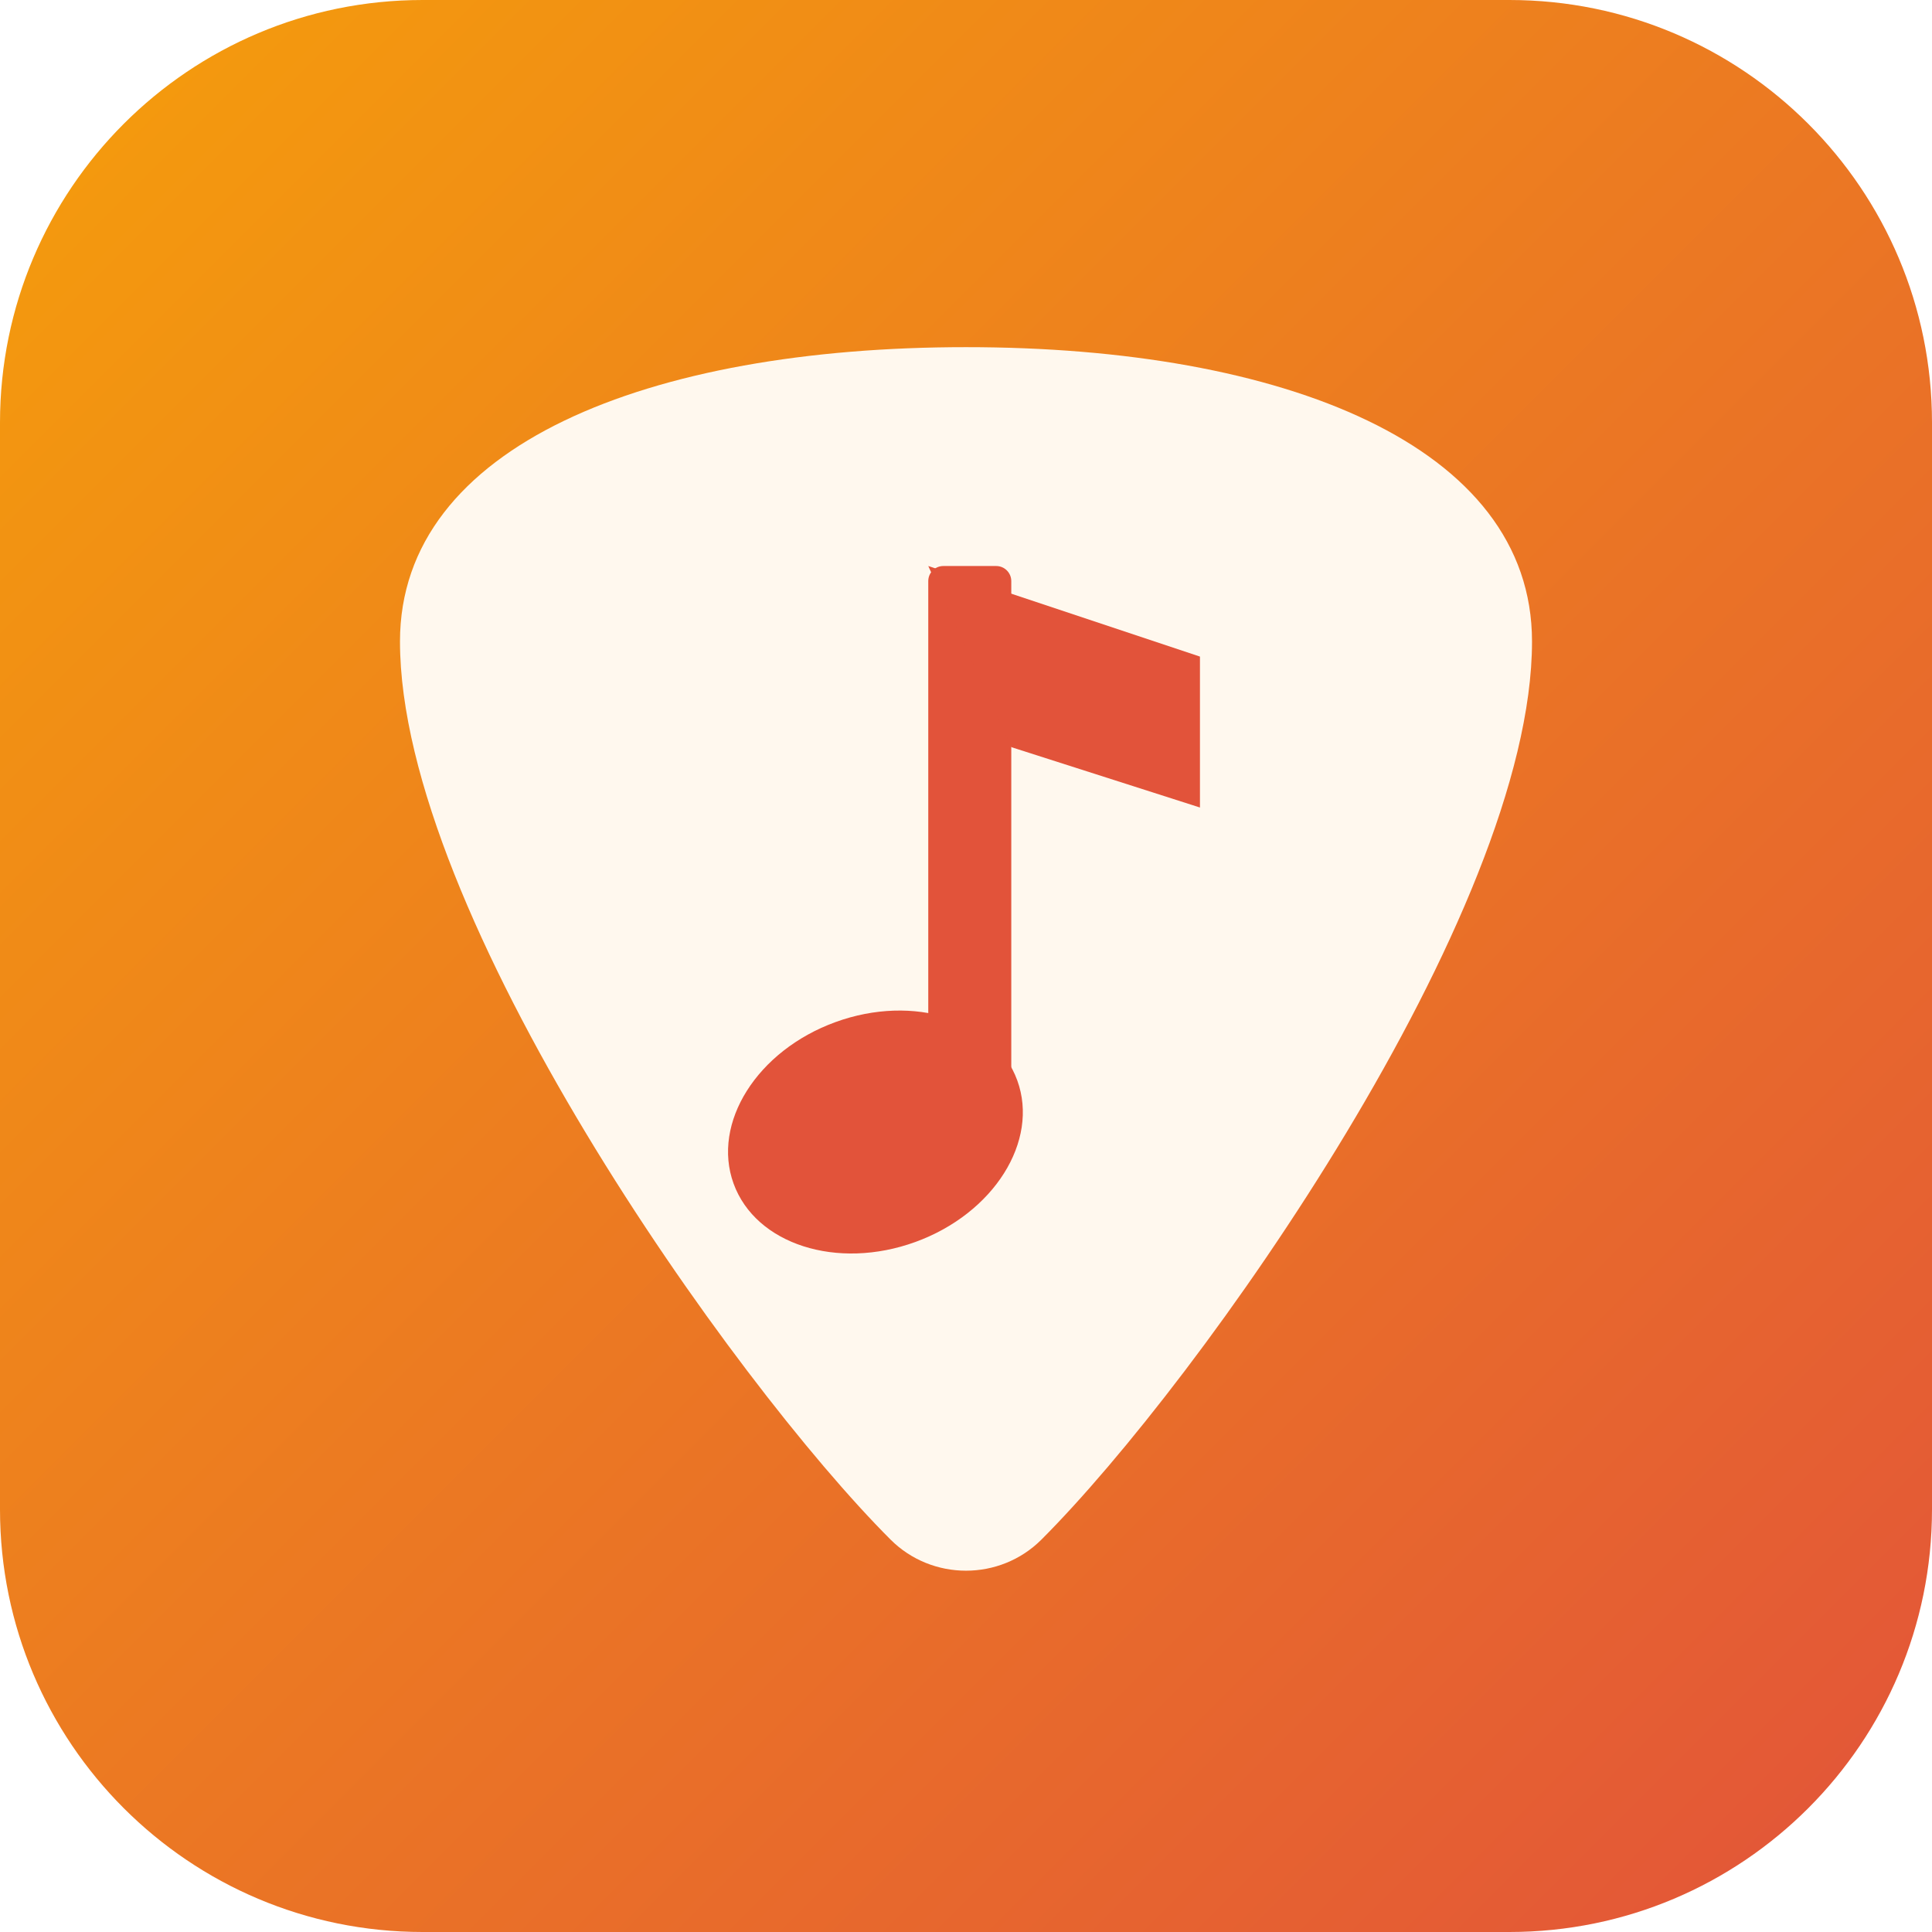
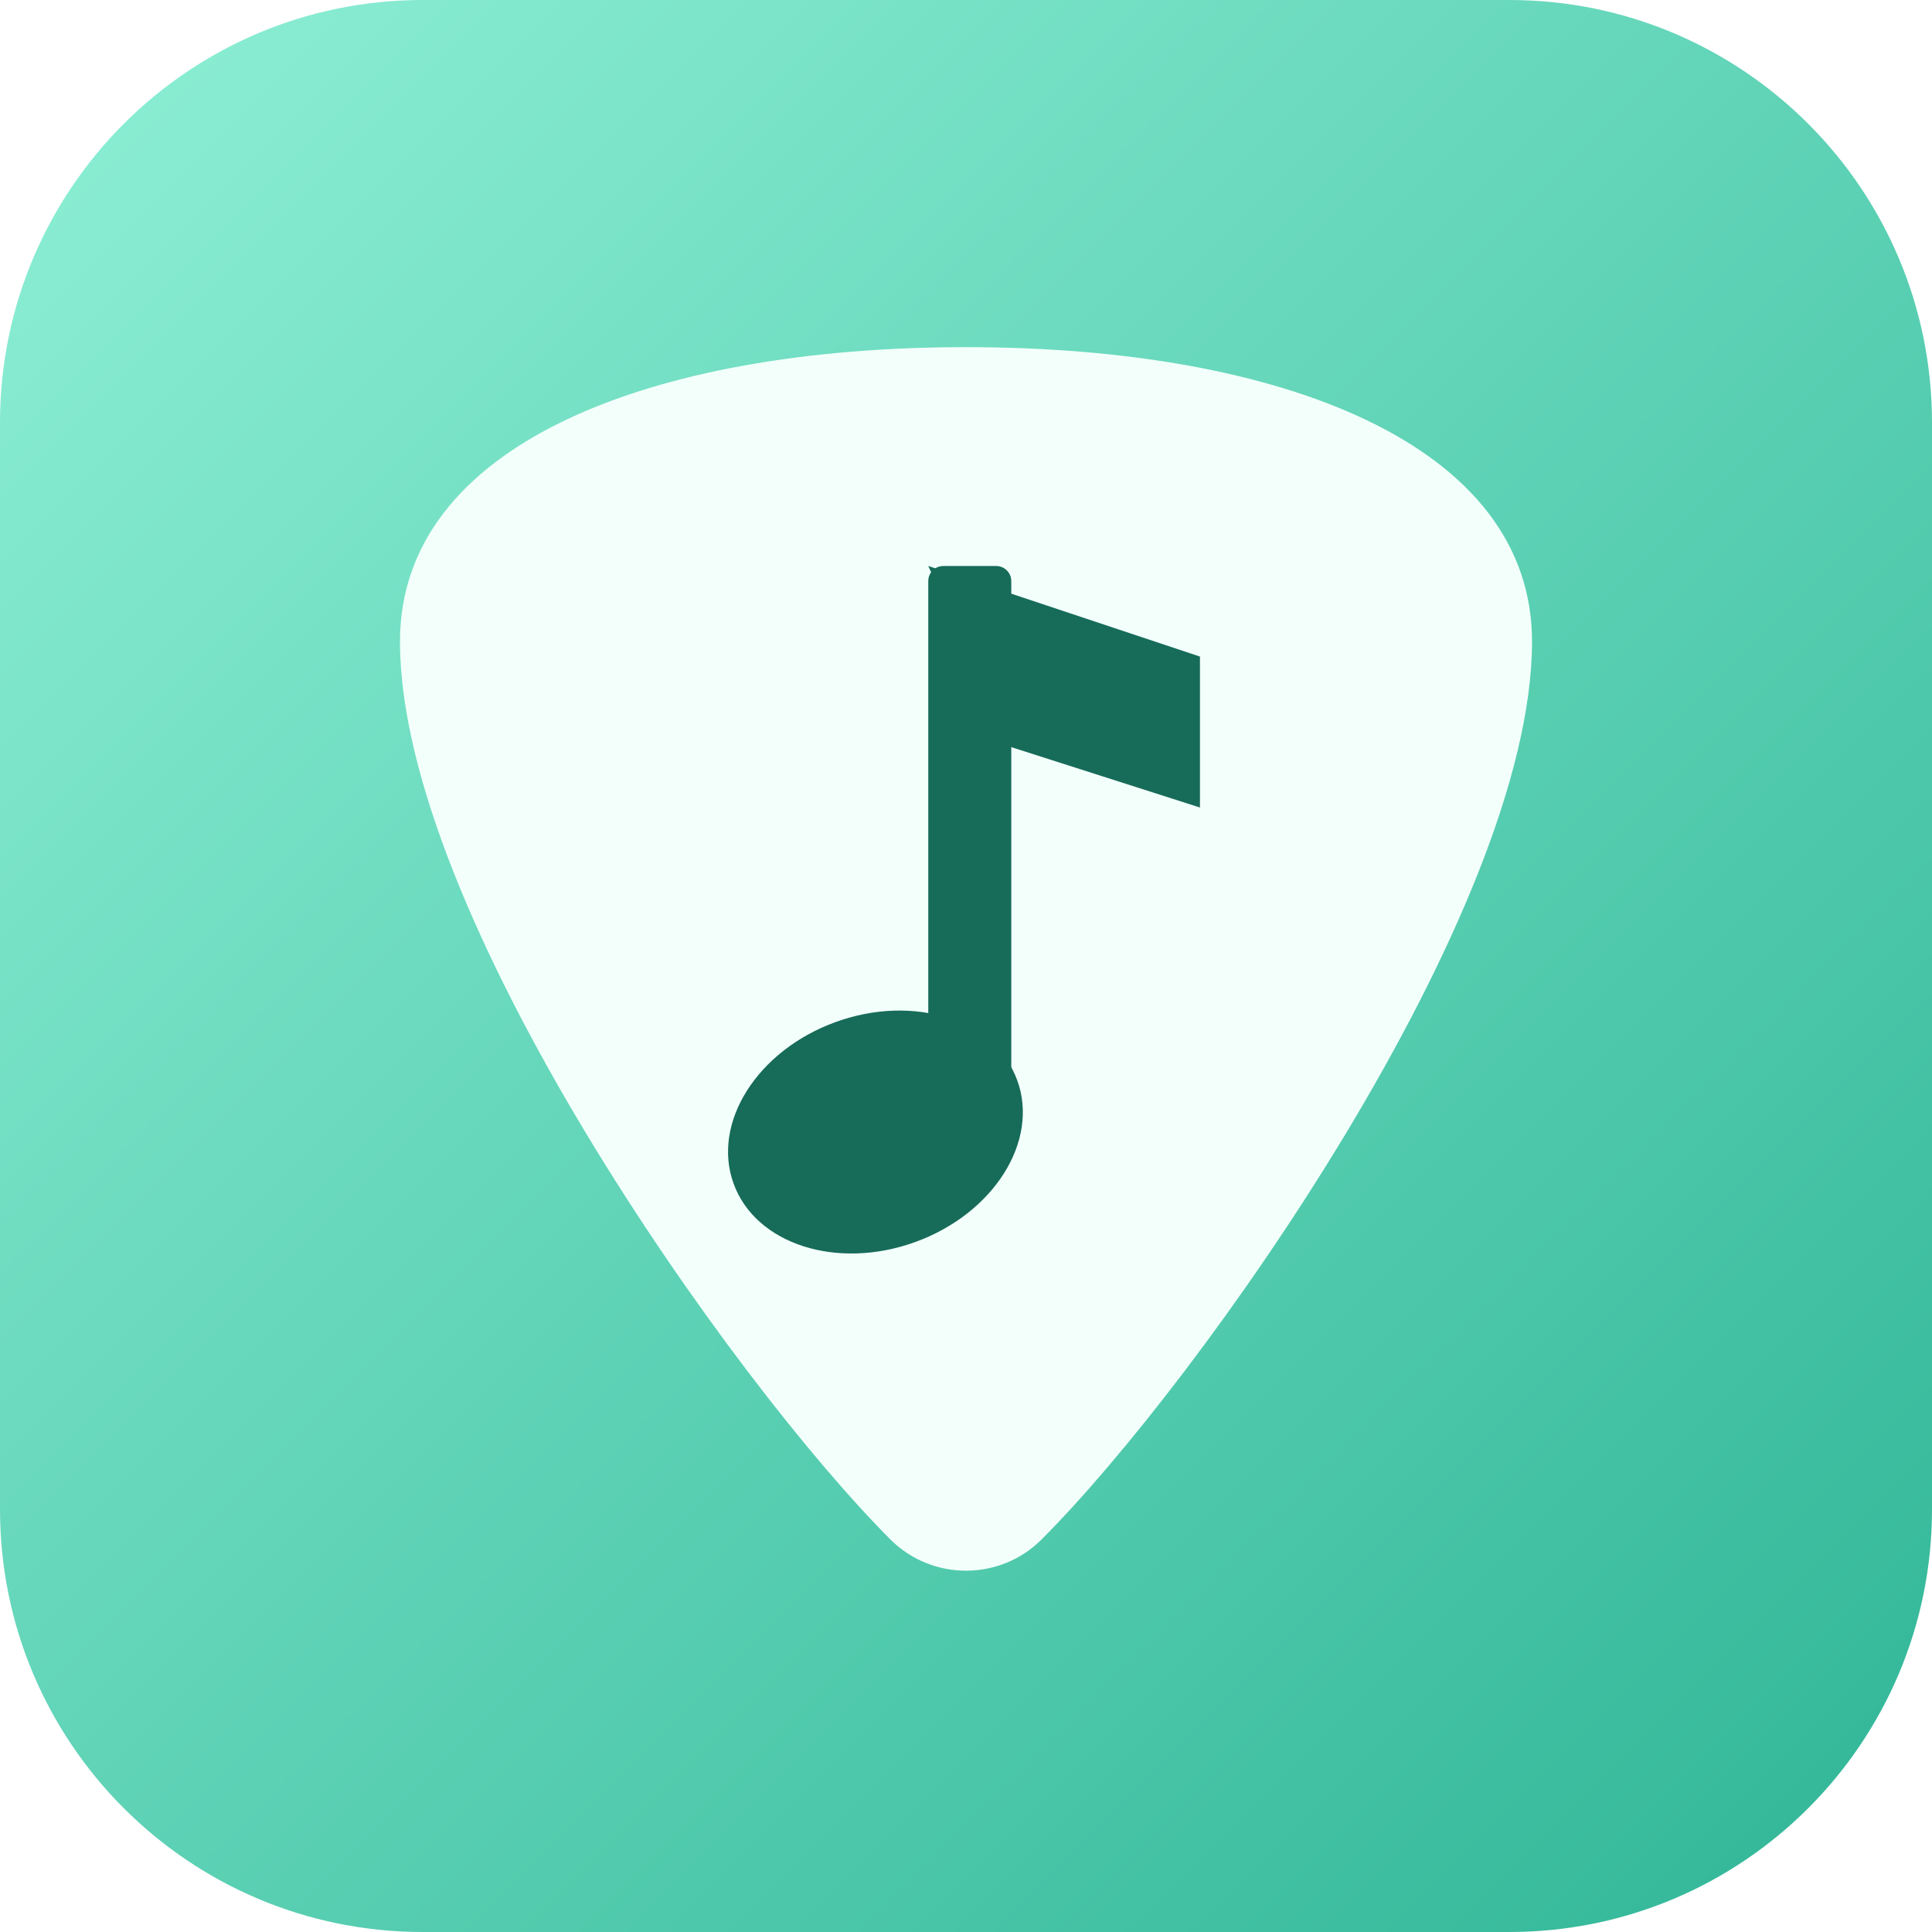
<svg xmlns="http://www.w3.org/2000/svg" viewBox="0 0 512 512">
  <defs>
    <linearGradient id="g" x1="0" y1="0" x2="1" y2="1">
-       <stop offset="0" stop-color="#f59e0b" />
-       <stop offset="1" stop-color="#e2533a" />
+       <stop offset="0" stop-color="#8ff0d6" />
+       <stop offset="1" stop-color="#2fb596" />
    </linearGradient>
  </defs>
  <rect width="512" height="512" rx="112" fill="url(#g)" />
-   <path d="M256 92c84 0 150 26 150 78 0 72-88 196-130 238-11 11-29 11-40 0C194 366 106 242 106 170c0-52 66-78 150-78z" fill="#fff8ee" />
-   <rect x="246" y="150" width="22" height="150" rx="4" fill="#e2533a" />
-   <polygon points="246,150 318,174 318,214 268,198" fill="#e2533a" />
-   <ellipse cx="232" cy="300" rx="40" ry="31" transform="rotate(-20 232 300)" fill="#e2533a" />
+   <path d="M256 92c84 0 150 26 150 78 0 72-88 196-130 238-11 11-29 11-40 0C194 366 106 242 106 170c0-52 66-78 150-78z" fill="#f2fffb" />
+   <rect x="246" y="150" width="22" height="150" rx="4" fill="#176b59" />
+   <polygon points="246,150 318,174 318,214 268,198" fill="#176b59" />
+   <ellipse cx="232" cy="300" rx="40" ry="31" transform="rotate(-20 232 300)" fill="#176b59" />
</svg>
